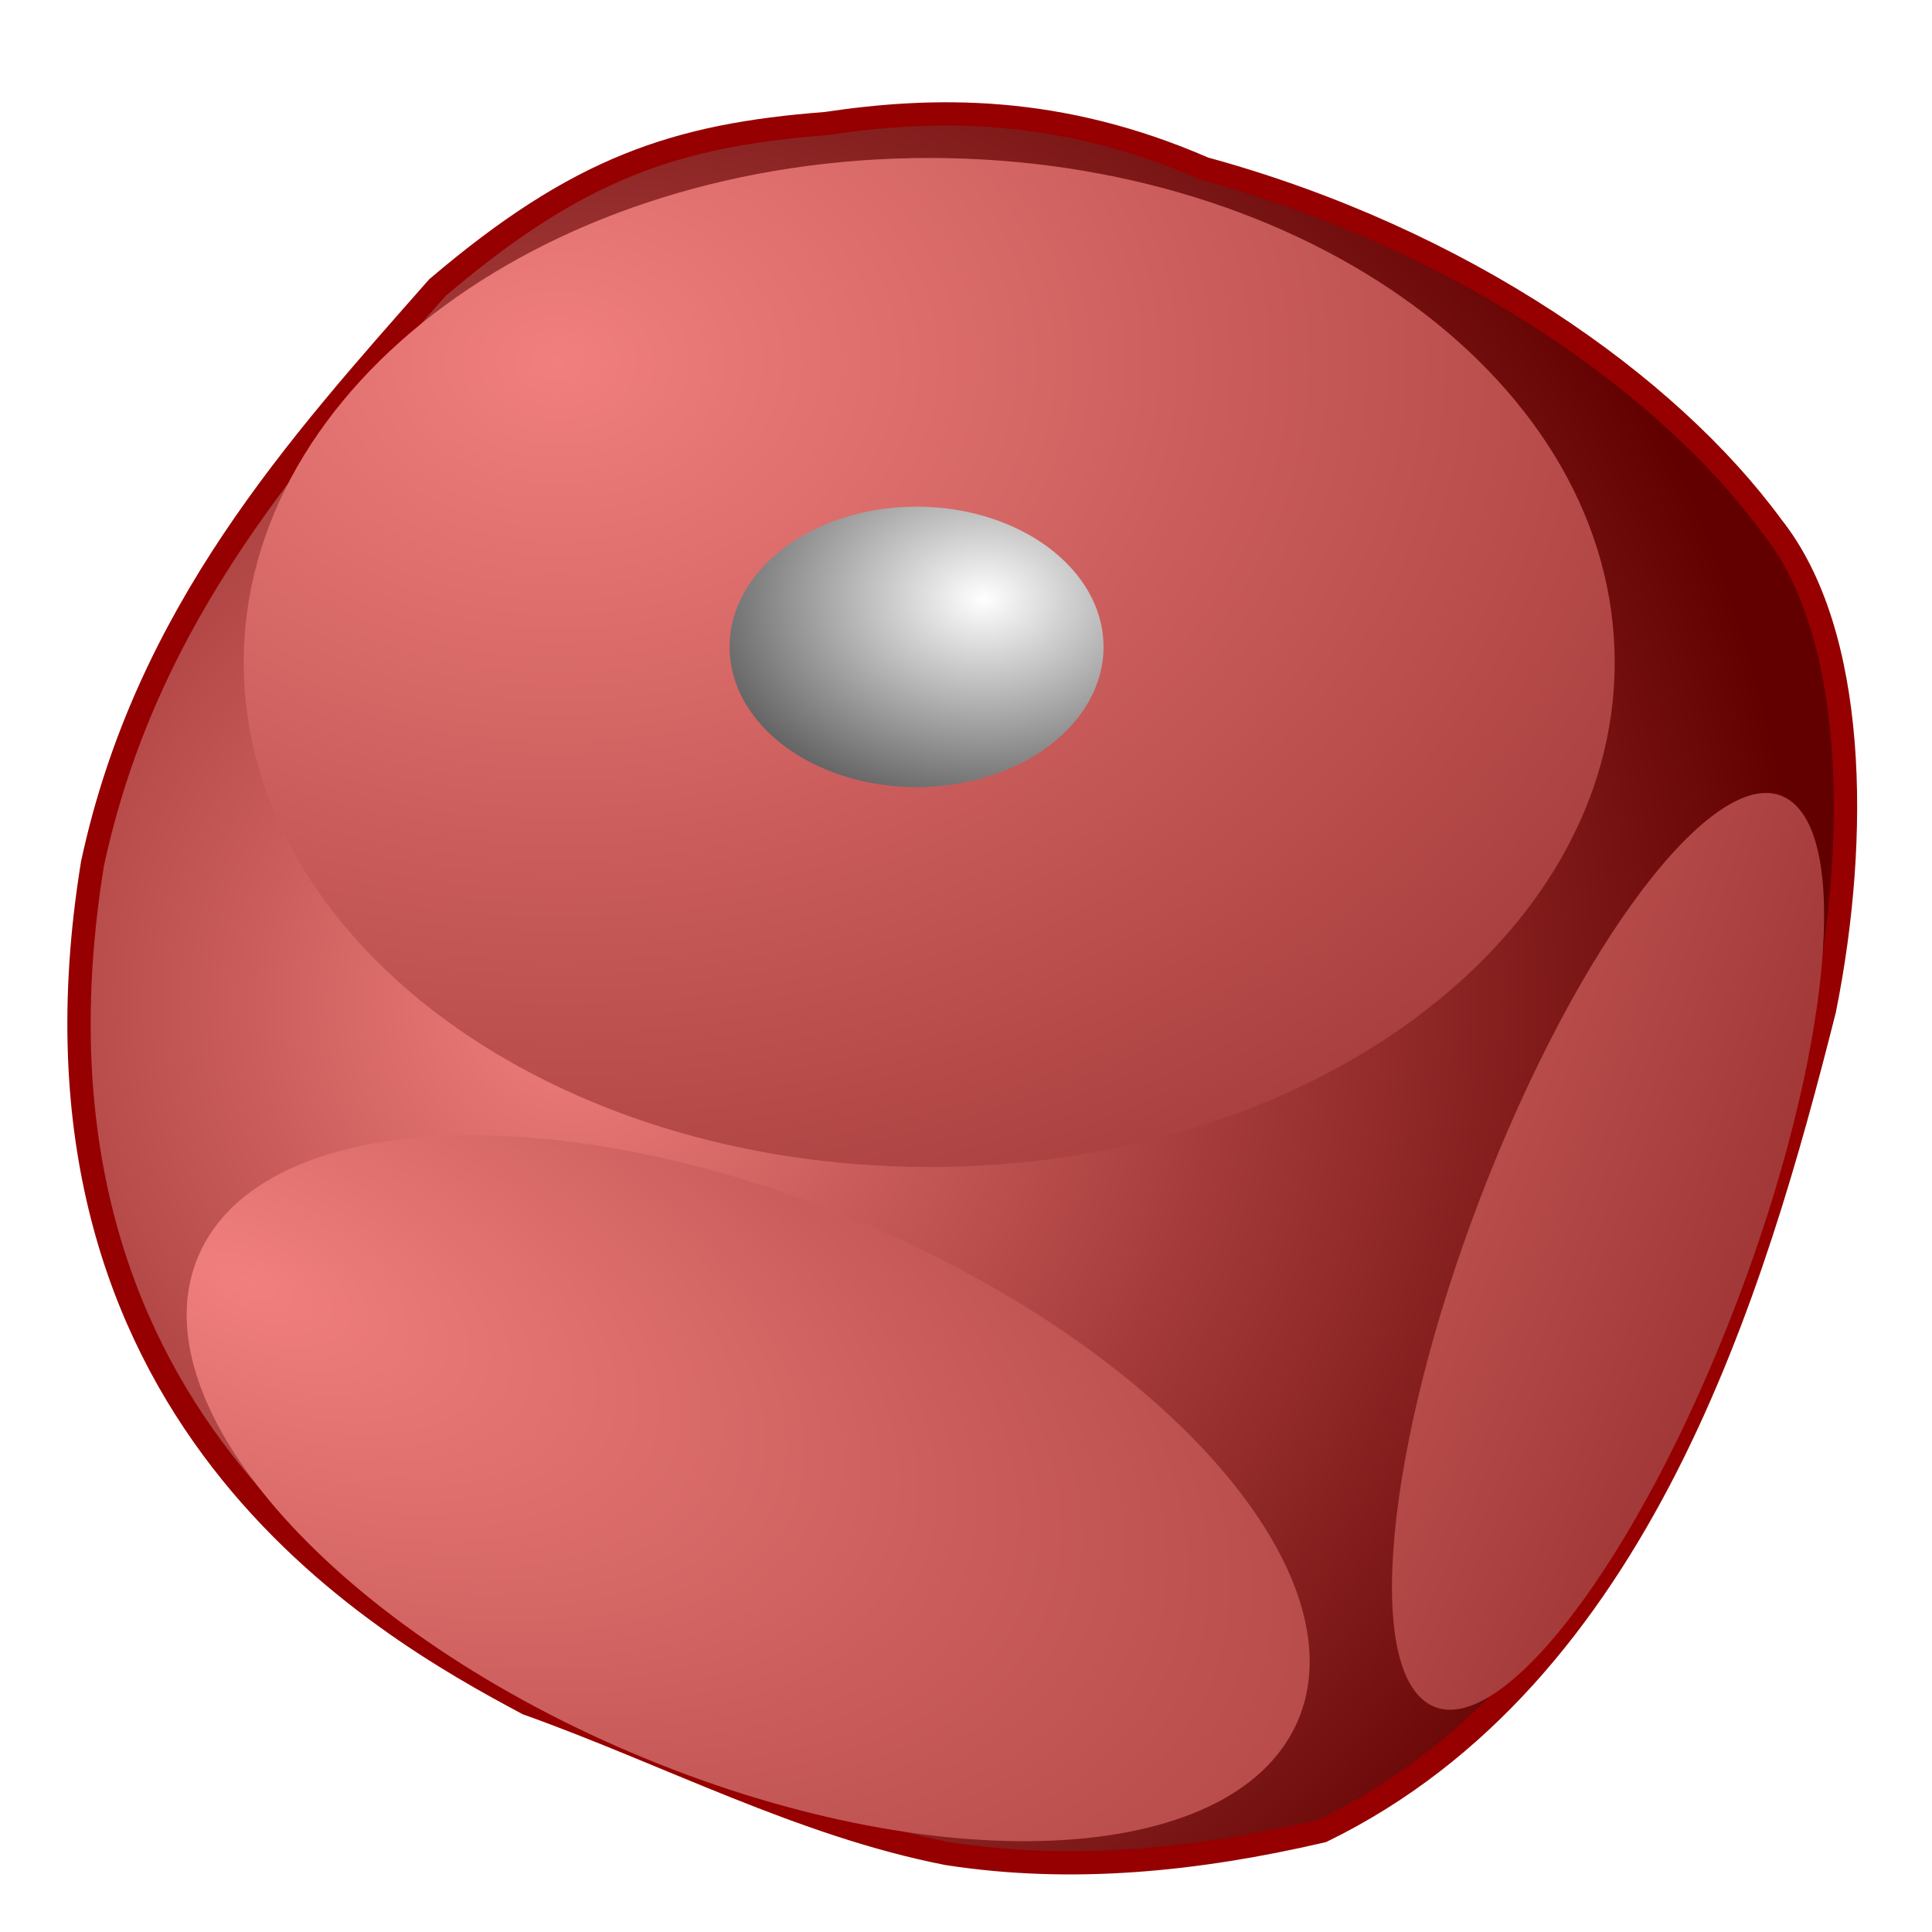
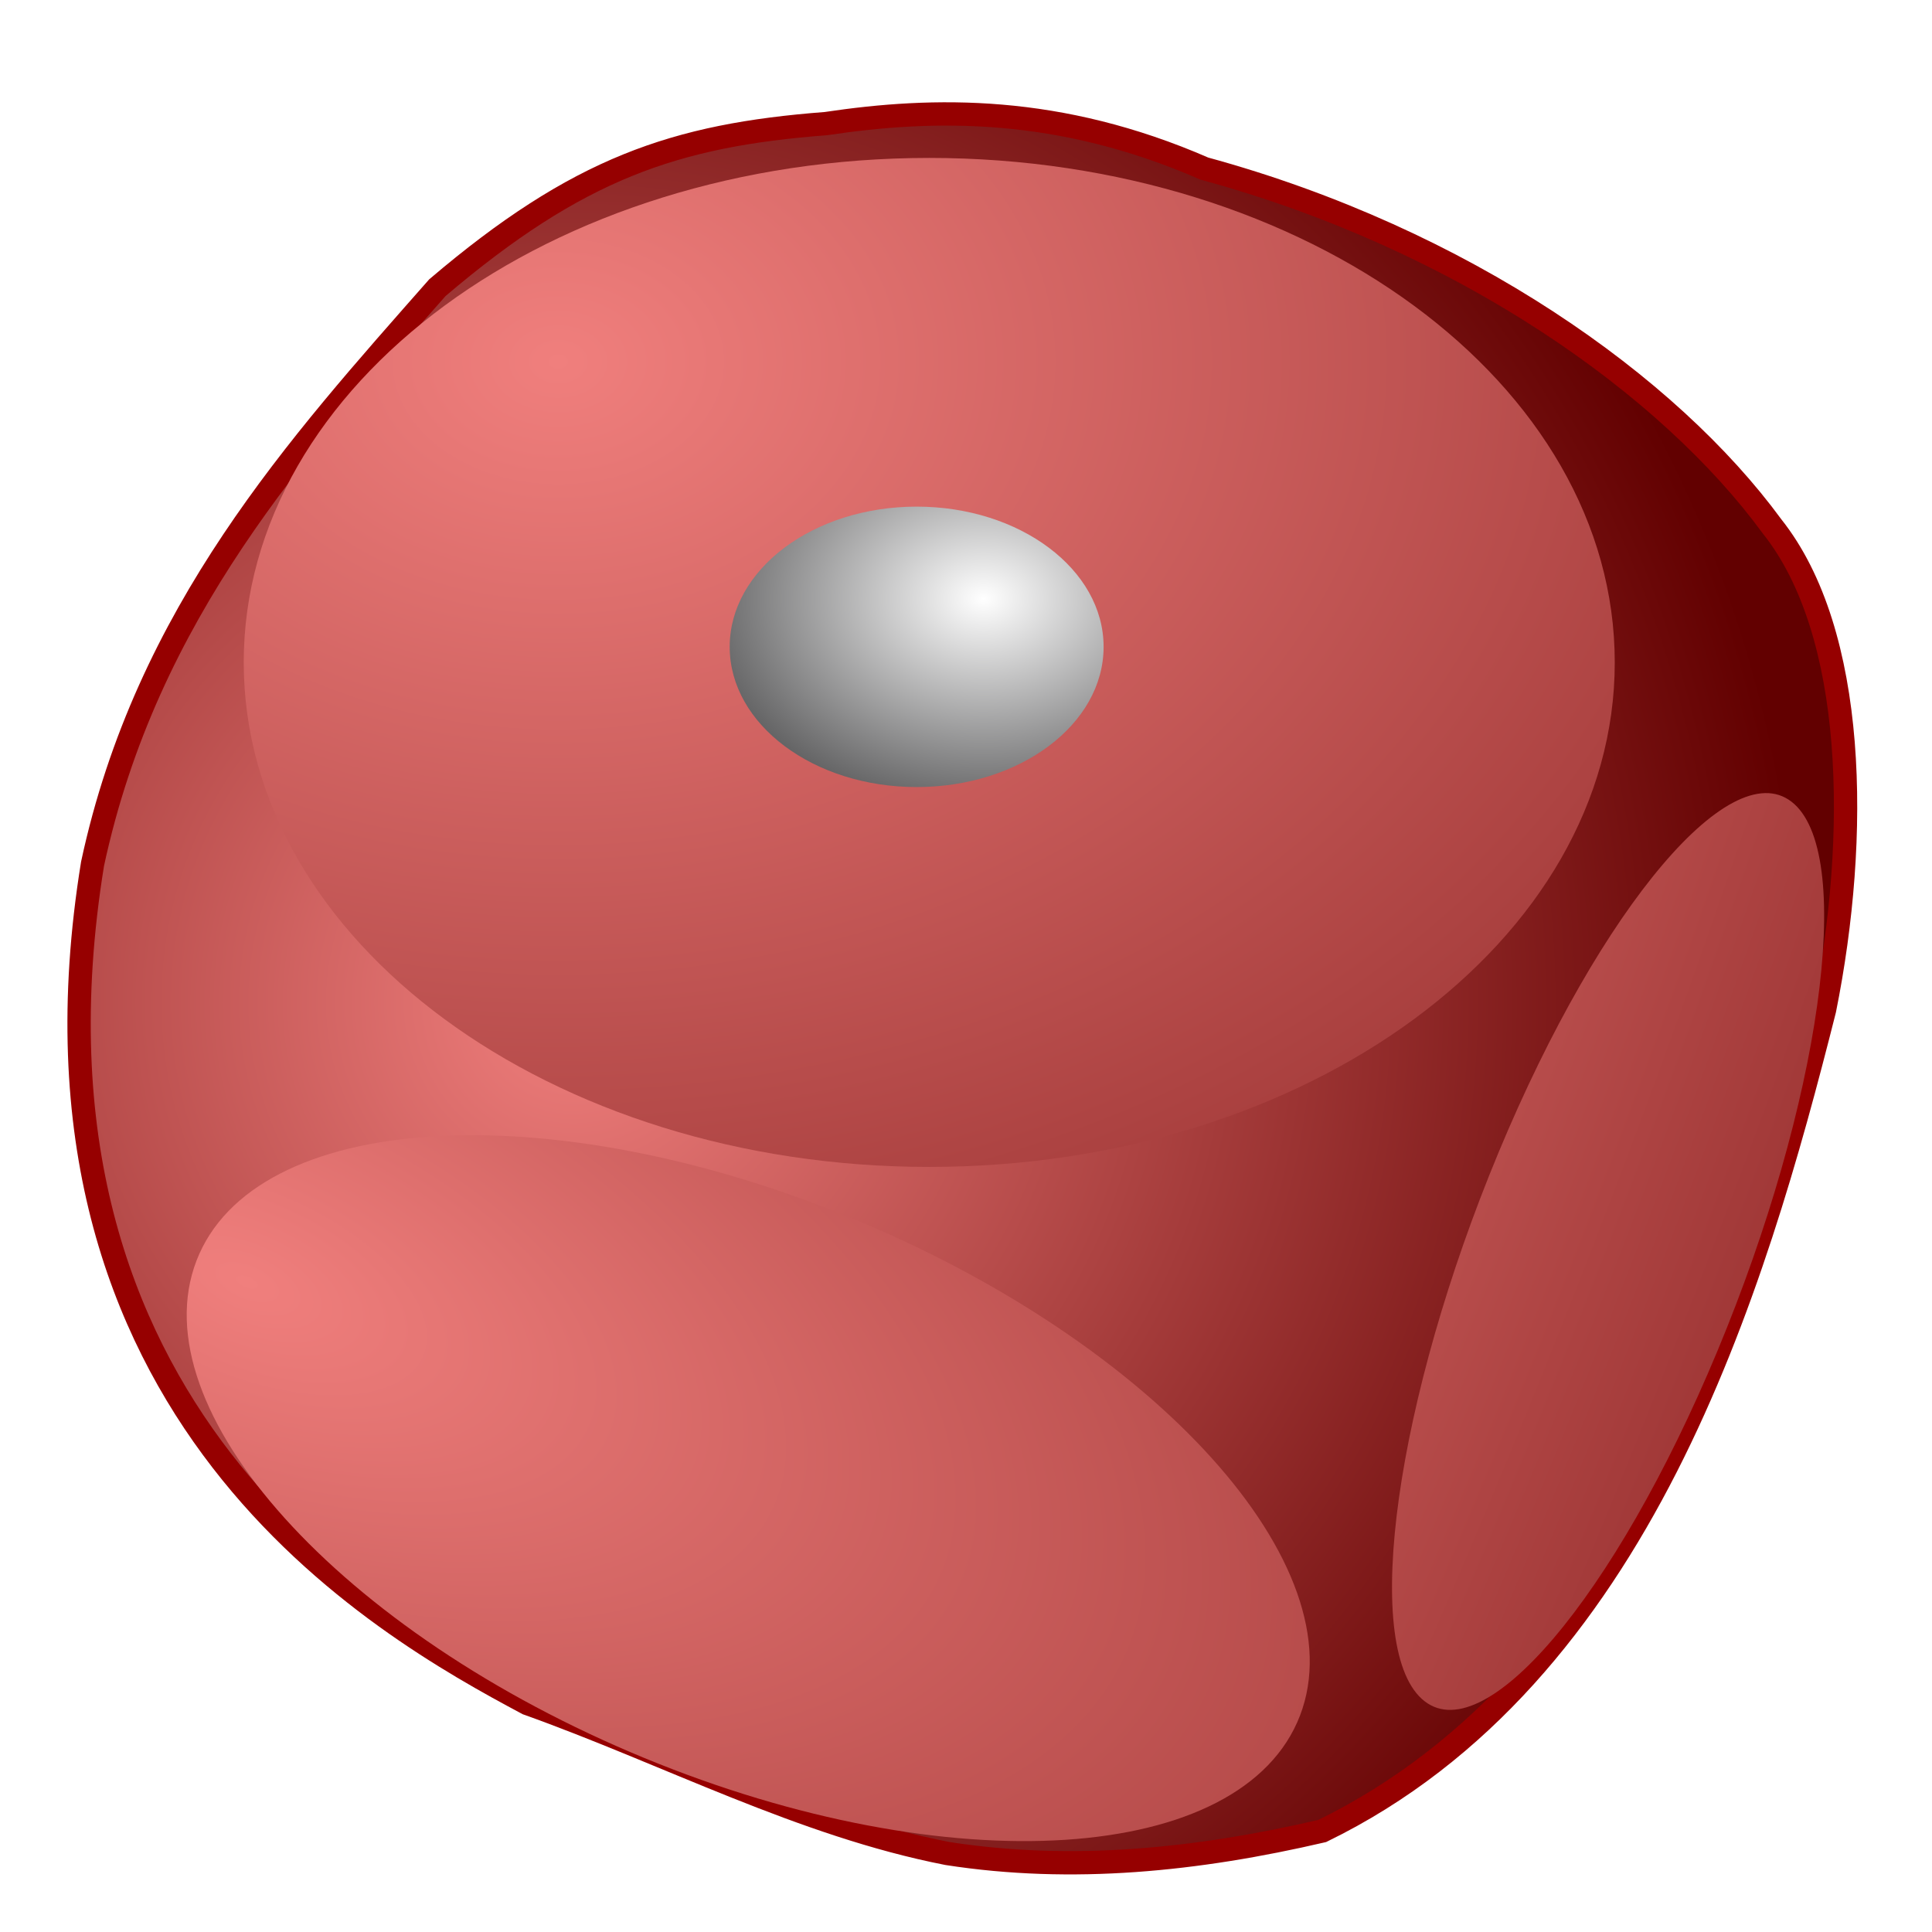
- <svg xmlns="http://www.w3.org/2000/svg" xmlns:xlink="http://www.w3.org/1999/xlink" id="svg559" height="80" width="80" version="1.0" y="0" x="0">
+ <svg xmlns="http://www.w3.org/2000/svg" xmlns:xlink="http://www.w3.org/1999/xlink" version="1.0" x="0" y="0" width="80" height="80" id="svg559">
  <defs id="defs561">
+     <linearGradient id="linearGradient579">
+       <stop style="stop-color:#ffffff;stop-opacity:1;" offset="0" id="stop580" />
+       <stop style="stop-color:#656566;stop-opacity:1;" offset="1" id="stop581" />
+     </linearGradient>
    <linearGradient id="linearGradient564">
-       <stop id="stop565" stop-color="#f07f7d" offset="0" />
-       <stop id="stop566" stop-color="#620000" offset="1" />
+       <stop style="stop-color:#f07f7d;stop-opacity:1;" offset="0" id="stop565" />
+       <stop style="stop-color:#620000;stop-opacity:1;" offset="1" id="stop566" />
    </linearGradient>
-     <radialGradient id="radialGradient568" xlink:href="#linearGradient564" cy=".508" cx=".277" r=".704" />
-     <radialGradient id="radialGradient570" xlink:href="#linearGradient564" cy=".203" cx=".229" r="1.809" />
-     <radialGradient id="radialGradient572" xlink:href="#linearGradient564" cy=".497" cx=".043" r="2.404" />
-     <radialGradient id="radialGradient574" xlink:href="#linearGradient564" cy="-2.547" cx=".232" r="6.407" />
-     <radialGradient id="radialGradient582" cy=".328" cx=".678" r=".743">
-       <stop id="stop580" stop-color="#fff" offset="0" />
-       <stop id="stop581" stop-color="#656566" offset="1" />
-     </radialGradient>
+     <linearGradient x1="0.302" y1="0.617" x2="0.888" y2="0.602" id="linearGradient567" xlink:href="#linearGradient579" />
+     <radialGradient cx="0.277" cy="0.508" r="0.704" fx="0.277" fy="0.508" id="radialGradient568" xlink:href="#linearGradient564" />
+     <radialGradient cx="0.229" cy="0.203" r="1.809" fx="0.229" fy="0.203" id="radialGradient570" xlink:href="#linearGradient564" />
+     <radialGradient cx="4.327909e-2" cy="0.497" r="2.403" fx="4.327909e-2" fy="0.497" id="radialGradient572" xlink:href="#linearGradient564" />
+     <radialGradient cx="0.232" cy="-2.547" r="6.407" fx="0.232" fy="-2.547" id="radialGradient574" xlink:href="#linearGradient564" />
+     <radialGradient cx="0.678" cy="0.328" r="0.743" fx="0.678" fy="0.328" id="radialGradient582" xlink:href="#linearGradient579" />
  </defs>
-   <path id="path572" d="m360.47 51.125c-16.19 1.24-26.61 4.791-41.65 17.585-14.93 16.948-31.2 34.85-36.98 61.77-9.57 58.93 30.96 81.67 46.63 90.04 15 5.36 29.43 13.03 45.01 16.08 13.4 2.08 26.8 0.7 40.2-2.41 34.13-16.65 46.3-58.13 53.86-88.06 3.73-18.58 3.45-40.42-5.63-51.821-11.04-15.098-33.07-30.773-60.87-38.361-15.61-6.807-28.98-6.556-40.57-4.823z" transform="matrix(.38621 0 0 .38621 -105.02 -14.627)" stroke="#960000" stroke-width="2.5" fill="url(#radialGradient568)" />
-   <ellipse id="path569" fill-rule="evenodd" rx="65.146" ry="46.772" transform="matrix(.43572 0 0 .44664 -21.932 -18.827)" cy="103.57" cx="138.64" fill="url(#radialGradient570)" />
-   <ellipse id="path571" fill-rule="evenodd" rx="60.135" ry="28.397" transform="matrix(.37994 .15658 -.15114 .39361 -81.124 -67.585)" cy="182.08" cx="367.49" fill="url(#radialGradient572)" />
-   <ellipse id="path573" fill-rule="evenodd" rx="60.135" ry="21.715" transform="matrix(.12826 -.30808 .20865 .18938 -34.502 164.28)" cy="188.76" cx="481.08" fill="url(#radialGradient574)" />
-   <ellipse id="path575" fill-rule="evenodd" rx="16.704" ry="13.363" transform="matrix(.46346 0 0 .43448 -135.46 -21.116)" cy="110.25" cx="374.17" fill="url(#radialGradient582)" />
+   <path d="M 360.472 51.125 C 344.277 52.365 333.859 55.916 318.819 68.71 C 303.89 85.658 287.618 103.557 281.841 130.484 C 272.27 189.413 312.799 212.153 328.466 220.519 C 343.472 225.878 357.9 233.548 373.484 236.597 C 386.882 238.681 400.28 237.3 413.678 234.185 C 447.808 217.544 459.984 176.062 467.539 146.134 C 471.273 127.553 470.988 105.713 461.911 94.309 C 450.865 79.211 428.842 63.536 401.042 55.948 C 385.435 49.141 372.06 49.392 360.472 51.125 z " style="font-size:12.000;fill:url(#radialGradient568);stroke:#960000;stroke-width:2.5;" id="path572" transform="matrix(0.386209,0,0,0.386209,-105.017,-14.62676)" />
+   <ellipse cx="138.644" cy="103.566" rx="65.146" ry="46.772" transform="matrix(0.435723,0,0,0.446636,-21.93232,-18.82671)" style="font-size:12.000;fill:url(#radialGradient570);fill-rule:evenodd;" id="path569" />
+   <ellipse cx="367.492" cy="182.075" rx="60.135" ry="28.397" transform="matrix(0.379942,0.156575,-0.151138,0.393608,-81.12441,-67.58463)" style="font-size:12.000;fill:url(#radialGradient572);fill-rule:evenodd;" id="path571" />
+   <ellipse cx="481.08" cy="188.757" rx="60.135" ry="21.715" transform="matrix(0.128262,-0.308075,0.208654,0.189377,-34.50172,164.2841)" style="font-size:12.000;fill:url(#radialGradient574);fill-rule:evenodd;" id="path573" />
+   <ellipse cx="374.173" cy="110.247" rx="16.704" ry="13.363" transform="matrix(0.463455,0,0,0.434484,-135.4559,-21.11629)" style="font-size:12.000;fill:url(#radialGradient582);fill-rule:evenodd;" id="path575" />
</svg>
